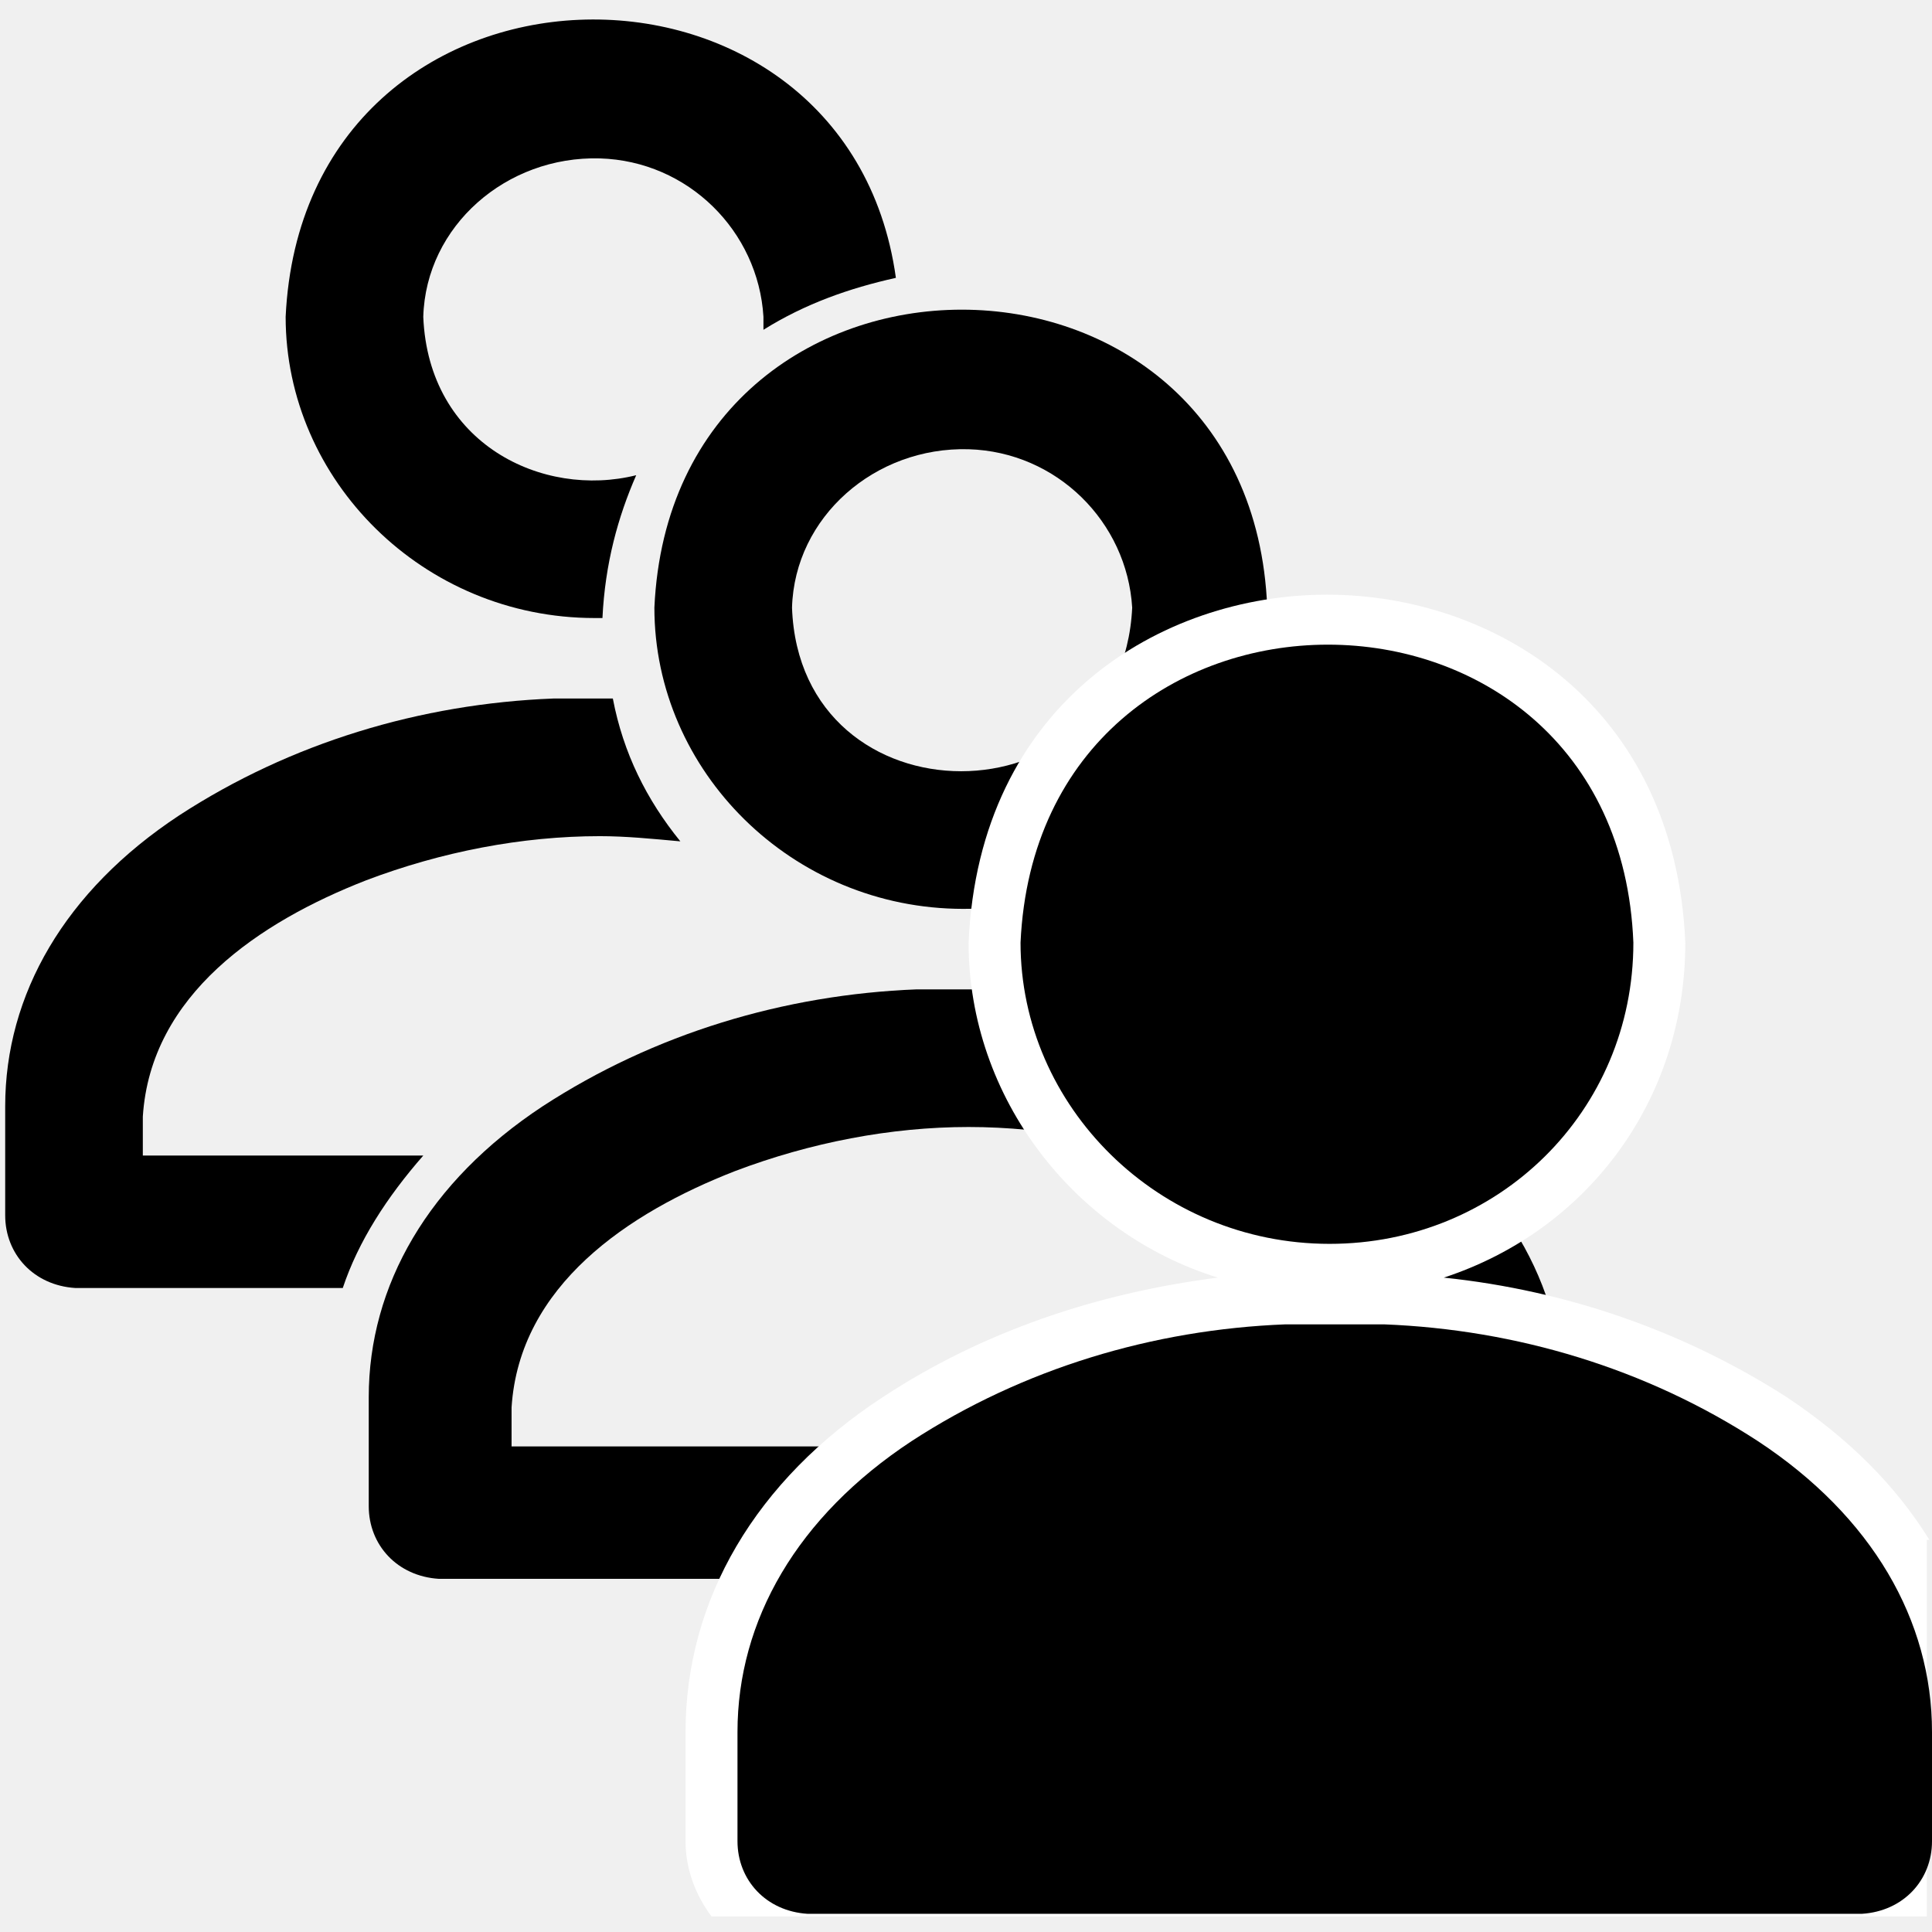
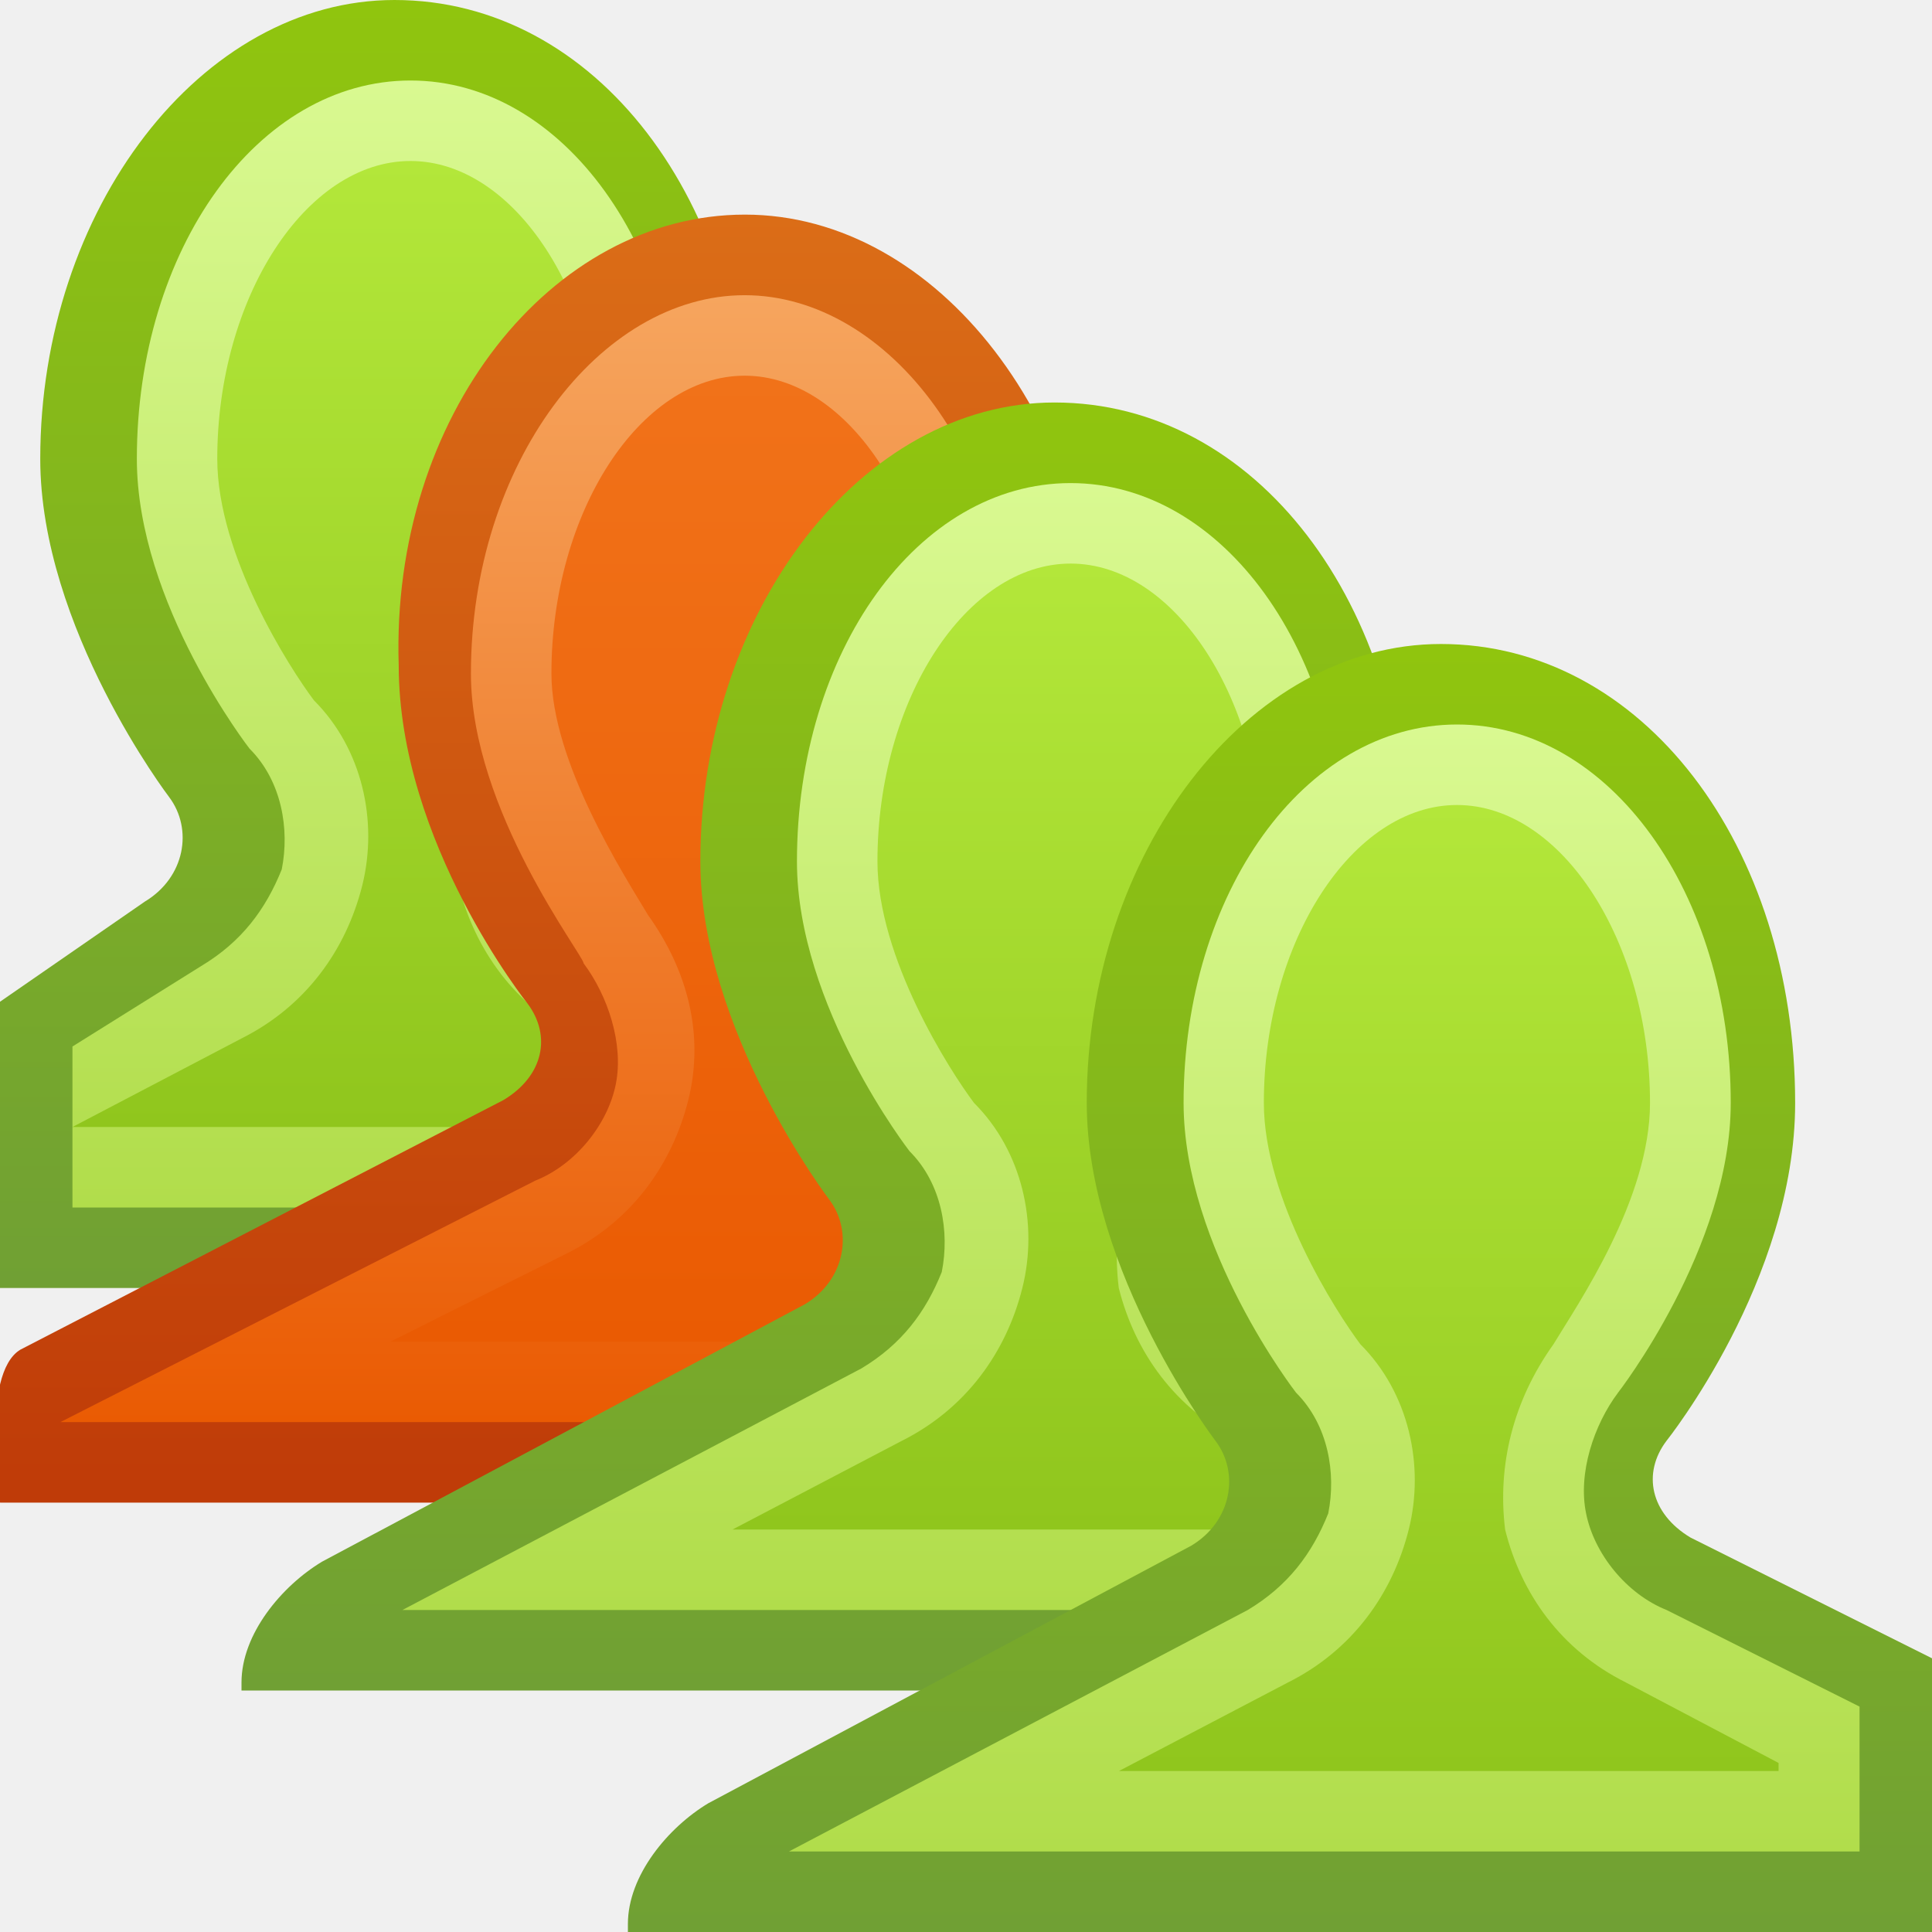
- <svg xmlns="http://www.w3.org/2000/svg" version="1.1" id="Layer_1" x="0px" y="0px" viewBox="0 0 74.4 74.4" style="enable-background:new 0 0 74.4 74.4;" xml:space="preserve">
-   <style type="text/css">
- 	.st0{fill:#FFFFFF;}
- </style>
-   <path d="M22.9,23.8c0.1,0,0.2,0,0.3,0c0.1-2.1,0.6-3.9,1.3-5.5c-3.6,0.9-8-1.2-8.2-6.1c0.1-3.5,3.2-6.2,6.8-6.1  c3.4,0.1,6.1,2.8,6.3,6.1c0,0.2,0,0.3,0,0.5c1.6-1,3.3-1.6,5.1-2C32.6-3,11.7-2.6,11,12.2C11,18.5,16.3,23.8,22.9,23.8z" />
+ <svg xmlns="http://www.w3.org/2000/svg" version="1.1" id="svg2" x="0px" y="0px" width="24px" height="24px" viewBox="0 0 24 24" enable-background="new 0 0 24 24" xml:space="preserve">
  <g>
-     <path d="M43.9,35.9c-0.8,0.4-1.6,0.8-2.5,1.1c1.2,0.1,2.3,0.3,3.4,0.6C44.6,37,44.3,36.4,43.9,35.9z" />
-     <path d="M16.3,44.5H5.5V43c0.3-4.7,4.5-7.5,8.6-9.1c2.9-1.1,6-1.7,9-1.7c1,0,2,0.1,3.1,0.2c-1.3-1.6-2.2-3.4-2.6-5.5   c-0.1,0-0.2,0-0.3,0c0,0-0.1,0-0.1,0c0,0-0.1,0-0.1,0c-0.1,0-0.3,0-0.4,0c-0.5,0-0.9,0-1.4,0c-5.1,0.2-10.1,1.7-14.4,4.5   c-4.4,2.9-6.7,6.9-6.7,11.2v4.2c0,1.5,1.1,2.7,2.7,2.8h10.3C13.8,47.8,14.9,46.1,16.3,44.5z" />
+     <linearGradient id="path32_3_" gradientUnits="userSpaceOnUse" x1="-20" y1="-817" x2="-20" y2="-833" gradientTransform="matrix(1 0 0 -1 25.5 -817)">
+       <stop offset="0" style="stop-color:#90C50E" />
+       <stop offset="1" style="stop-color:#70A034" />
+     </linearGradient>
+     <path id="path32_1_" fill="url(#path32_3_)" d="M11,16v-3.4l-3-1.5c-0.5-0.3-0.6-0.8-0.301-1.199c0,0,1.6-2,1.6-4.2   C9.299,2.5,7.4,0,4.9,0C2.5,0,0.5,2.6,0.5,5.7c0,2.1,1.6,4.2,1.6,4.2c0.301,0.399,0.199,1-0.301,1.3L0,12.444c0,0,0,2.955,0,3.556   H11z" />
+     <linearGradient id="path39_3_" gradientUnits="userSpaceOnUse" x1="-20" y1="-818" x2="-20" y2="-832.015" gradientTransform="matrix(1 0 0 -1 25.5 -817)">
+       <stop offset="0" style="stop-color:#D9F991" />
+       <stop offset="1" style="stop-color:#B1DD4B" />
+     </linearGradient>
+     <path id="path39_1_" fill="url(#path39_3_)" d="M0.9,13l1.6-1c0.5-0.3,0.799-0.7,1-1.2c0.1-0.5,0-1.1-0.4-1.5c0,0-1.4-1.8-1.4-3.6   C1.7,3.1,3.2,1,5.1,1s3.4,2.1,3.4,4.7c0,1.8-1.4,3.6-1.4,3.6c-0.301,0.4-0.5,1-0.4,1.5c0.1,0.5,0.5,1,1,1.2l2.4,1.201V15H0.9V13z" />
+     <linearGradient id="path46_3_" gradientUnits="userSpaceOnUse" x1="-20.5" y1="-818.986" x2="-20.5" y2="-831" gradientTransform="matrix(1 0 0 -1 25.5 -817)">
+       <stop offset="0" style="stop-color:#B3E73A" />
+       <stop offset="1" style="stop-color:#90C61D" />
+     </linearGradient>
+     <path id="path46_1_" fill="url(#path46_3_)" d="M0.9,14L3,12.9C3.799,12.5,4.299,11.8,4.5,11c0.199-0.8,0-1.7-0.6-2.3   c-0.301-0.4-1.201-1.8-1.201-3c0-2,1.1-3.7,2.4-3.7c1.3,0,2.4,1.7,2.4,3.7c0,1.2-0.9,2.5-1.201,3c-0.5,0.7-0.699,1.5-0.6,2.3   c0.201,0.8,0.701,1.5,1.5,1.9l1.9,1V14H0.9z" />
  </g>
  <g>
-     <path d="M37.1,35c6.5,0,11.7-5.1,11.7-11.6c-0.6-15.3-22.9-15.3-23.6,0C25.2,29.7,30.5,35,37.1,35L37.1,35z M30.5,23.4   c0.1-3.5,3.2-6.2,6.8-6.1c3.4,0.1,6.1,2.8,6.3,6.1C43.2,31.8,30.8,31.8,30.5,23.4L30.5,23.4z" />
-     <path d="M53.5,42.6c-4.3-2.8-9.3-4.3-14.4-4.5c-0.5,0-0.9,0-1.4,0c-0.1,0-0.3,0-0.4,0c0,0-0.1,0-0.1,0c0,0-0.1,0-0.1,0   c-0.1,0-0.3,0-0.4,0c-0.5,0-0.9,0-1.4,0c-5.1,0.2-10.1,1.7-14.4,4.5c-4.4,2.9-6.7,6.9-6.7,11.2V58c0,1.5,1.1,2.7,2.7,2.8h40.6   c1.6-0.1,2.7-1.3,2.7-2.8v-4.2C60.2,49.5,57.9,45.5,53.5,42.6z M54.8,55.7H19.7v-1.5c0.3-4.7,4.5-7.5,8.6-9.1c2.9-1.1,6-1.7,9-1.7   c3,0,6.1,0.6,9,1.7c4,1.6,8.3,4.4,8.6,9.1V55.7z" />
+     <linearGradient id="path11_1_" gradientUnits="userSpaceOnUse" x1="-1157.095" y1="-819.666" x2="-1157.095" y2="-835.665" gradientTransform="matrix(-1 0 0 -1 -1149.5 -817)">
+       <stop offset="0" style="stop-color:#DB6D17" />
+       <stop offset="1" style="stop-color:#BF3B08" />
+     </linearGradient>
+     <path id="path11" fill="url(#path11_1_)" d="M12.05,12.566c0,0,1.601-2.101,1.601-4.2c0-3.1-2-5.7-4.398-5.7s-4.4,2.5-4.3,5.6   c0,2.2,1.6,4.2,1.6,4.2c0.3,0.401,0.2,0.901-0.3,1.2l-6,3.1c-0.5,0.301-0.252,1.9-0.252,1.9h15.252v-3.199l-3-1.6   C11.75,13.566,11.65,12.967,12.05,12.566z" />
+     <linearGradient id="path18_1_" gradientUnits="userSpaceOnUse" x1="-1157.001" y1="-820.667" x2="-1157.001" y2="-834.665" gradientTransform="matrix(-1 0 0 -1 -1149.5 -817)">
+       <stop offset="0" style="stop-color:#F6A55E" />
+       <stop offset="1" style="stop-color:#EA5B03" />
+     </linearGradient>
+     <path id="path18" fill="url(#path18_1_)" d="M0.75,17.666l5.9-3c0.5-0.199,0.9-0.699,1-1.199s-0.1-1.1-0.4-1.5   c0-0.1-1.4-1.899-1.4-3.6c0-2.6,1.6-4.7,3.4-4.7s3.4,2.1,3.3,4.7c0,1.8-1.4,3.6-1.4,3.6c-0.4,0.4-0.5,1-0.4,1.5   c0.2,0.5,0.5,0.9,1,1.199l2.5,1.301v1.699H0.75z" />
+     <linearGradient id="path25_1_" gradientUnits="userSpaceOnUse" x1="-1158.55" y1="-821.652" x2="-1158.55" y2="-833.664" gradientTransform="matrix(-1 0 0 -1 -1149.5 -817)">
+       <stop offset="0" style="stop-color:#F17219" />
+       <stop offset="1" style="stop-color:#EA5B03" />
+     </linearGradient>
+     <path id="path25" fill="url(#path25_1_)" d="M4.85,16.666l2.2-1.1c0.8-0.4,1.3-1.102,1.5-1.9c0.2-0.799,0-1.6-0.5-2.299   c-0.3-0.5-1.2-1.9-1.2-3c0-2,1.1-3.7,2.4-3.7s2.4,1.7,2.4,3.7c0,1.2-0.9,2.6-1.2,3c-0.6,0.6-0.8,1.5-0.6,2.299   c0.2,0.801,0.7,1.5,1.5,1.9l1.9,1.1l0,0H4.85z" />
  </g>
-   <path class="st0" d="M74.3,59.3c-1.3-2.1-3.1-3.9-5.5-5.5c-3.9-2.5-8.4-4.1-13.2-4.6c5.5-1.8,9.3-6.8,9.3-12.9v0l0,0  c-0.4-9.2-7.4-13.4-13.8-13.4c-6.4,0-13.4,4.2-13.8,13.4l0,0v0c0,6,4.1,11.2,9.6,12.9c-4.7,0.6-9.1,2.1-12.9,4.6  c-4.9,3.2-7.6,7.8-7.6,12.9v4.2c0,1.1,0.4,2.1,1,2.9h46.8V59.3z M46.6,36.3c0.1-2.3,2.2-4.1,4.6-4.1l0.1,0c2.3,0.1,4.2,1.9,4.4,4.1  c-0.2,3-2.4,4.3-4.6,4.3C49.2,40.6,46.8,39.5,46.6,36.3z" />
  <g>
-     <path d="M51.2,47.9c6.5,0,11.7-5.1,11.7-11.6C62.3,21,40,21,39.3,36.3C39.3,42.6,44.6,47.9,51.2,47.9L51.2,47.9z" />
-     <path d="M67.7,55.5c-4.3-2.8-9.3-4.3-14.4-4.5c-0.5,0-0.9,0-1.4,0c-0.1,0-0.3,0-0.4,0c0,0-0.1,0-0.1,0c0,0-0.1,0-0.1,0   c-0.1,0-0.3,0-0.4,0c-0.5,0-0.9,0-1.4,0c-5.1,0.2-10.1,1.7-14.4,4.5c-4.4,2.9-6.7,6.9-6.7,11.2v4.2c0,1.5,1.1,2.7,2.7,2.8h40.6   c1.6-0.1,2.7-1.3,2.7-2.8v-4.2C74.4,62.4,72.1,58.4,67.7,55.5z" />
+     <linearGradient id="path32_4_" gradientUnits="userSpaceOnUse" x1="-14.4" y1="-822" x2="-14.4" y2="-838" gradientTransform="matrix(1 0 0 -1 25.5 -817)">
+       <stop offset="0" style="stop-color:#90C50E" />
+       <stop offset="1" style="stop-color:#70A034" />
+     </linearGradient>
+     <path id="path32_2_" fill="url(#path32_4_)" d="M19.199,21v-3.4l-3-1.5c-0.5-0.299-0.6-0.799-0.301-1.199c0,0,1.601-2,1.601-4.198   C17.499,7.5,15.6,5,13.1,5C10.7,5,8.7,7.6,8.7,10.7c0,2.1,1.6,4.2,1.6,4.2c0.301,0.398,0.2,1-0.3,1.301L4,19.4   c-0.5,0.301-1,0.898-1,1.5V21H19.199z" />
+     <linearGradient id="path39_4_" gradientUnits="userSpaceOnUse" x1="-13.851" y1="-823.001" x2="-13.851" y2="-837.016" gradientTransform="matrix(1 0 0 -1 25.5 -817)">
+       <stop offset="0" style="stop-color:#D9F991" />
+       <stop offset="1" style="stop-color:#B1DD4B" />
+     </linearGradient>
+     <path id="path39_2_" fill="url(#path39_4_)" d="M4.999,20l5.7-3c0.5-0.299,0.8-0.699,1-1.199c0.1-0.5,0-1.1-0.4-1.5   c0,0-1.399-1.801-1.399-3.6c0-2.6,1.5-4.7,3.399-4.7c1.9,0,3.4,2.101,3.4,4.7c0,1.799-1.4,3.6-1.4,3.6c-0.3,0.4-0.5,1-0.398,1.5   c0.101,0.5,0.5,1,1,1.199l2.398,1.201V20H4.999z" />
+     <linearGradient id="path46_4_" gradientUnits="userSpaceOnUse" x1="-12.301" y1="-823.986" x2="-12.301" y2="-836.001" gradientTransform="matrix(1 0 0 -1 25.5 -817)">
+       <stop offset="0" style="stop-color:#B3E73A" />
+       <stop offset="1" style="stop-color:#90C61D" />
+     </linearGradient>
+     <path id="path46_2_" fill="url(#path46_4_)" d="M9.1,19l2.1-1.1c0.8-0.4,1.3-1.102,1.5-1.9s0-1.699-0.6-2.299   c-0.301-0.4-1.2-1.801-1.2-3c0-2,1.1-3.7,2.399-3.7c1.301,0,2.4,1.7,2.4,3.7c0,1.199-0.9,2.5-1.2,3c-0.5,0.699-0.7,1.5-0.601,2.299   c0.201,0.801,0.701,1.5,1.5,1.9l1.898,1V19H9.1z" />
+   </g>
+   <g>
+     <linearGradient id="path32_5_" gradientUnits="userSpaceOnUse" x1="-9.6" y1="-825" x2="-9.6" y2="-841" gradientTransform="matrix(1 0 0 -1 25.5 -817)">
+       <stop offset="0" style="stop-color:#90C50E" />
+       <stop offset="1" style="stop-color:#70A034" />
+     </linearGradient>
+     <path id="path32" fill="url(#path32_5_)" d="M24,24v-3.4l-3-1.5c-0.5-0.3-0.6-0.8-0.3-1.199c0,0,1.6-2,1.6-4.198   C22.3,10.5,20.4,8,17.9,8c-2.4,0-4.4,2.6-4.4,5.7c0,2.1,1.6,4.2,1.6,4.2c0.301,0.397,0.2,1-0.3,1.3l-6,3.2c-0.5,0.3-1,0.897-1,1.5   V24H24z" />
+     <linearGradient id="path39_5_" gradientUnits="userSpaceOnUse" x1="-9.05" y1="-826" x2="-9.05" y2="-840.015" gradientTransform="matrix(1 0 0 -1 25.5 -817)">
+       <stop offset="0" style="stop-color:#D9F991" />
+       <stop offset="1" style="stop-color:#B1DD4B" />
+     </linearGradient>
+     <path id="path39" fill="url(#path39_5_)" d="M9.8,23l5.7-3c0.5-0.3,0.8-0.7,1-1.2c0.1-0.5,0-1.1-0.4-1.5c0,0-1.397-1.8-1.397-3.6   c0-2.6,1.5-4.7,3.397-4.7c1.9,0,3.4,2.1,3.4,4.7c0,1.8-1.4,3.6-1.4,3.6c-0.3,0.4-0.5,1-0.397,1.5c0.1,0.5,0.5,1,1,1.2l2.397,1.2V23   H9.8z" />
+     <linearGradient id="path46_5_" gradientUnits="userSpaceOnUse" x1="-7.502" y1="-826.986" x2="-7.502" y2="-839.001" gradientTransform="matrix(1 0 0 -1 25.5 -817)">
+       <stop offset="0" style="stop-color:#B3E73A" />
+       <stop offset="1" style="stop-color:#90C61D" />
+     </linearGradient>
+     <path id="path46" fill="url(#path46_5_)" d="M13.9,22l2.1-1.1c0.8-0.4,1.3-1.103,1.5-1.9s0-1.7-0.6-2.3c-0.301-0.4-1.2-1.8-1.2-3   c0-2,1.1-3.7,2.399-3.7c1.301,0,2.398,1.7,2.398,3.7c0,1.2-0.898,2.5-1.2,3c-0.5,0.7-0.698,1.5-0.6,2.3   c0.198,0.8,0.698,1.5,1.5,1.9l1.897,1V22H13.9z" />
  </g>
</svg>
